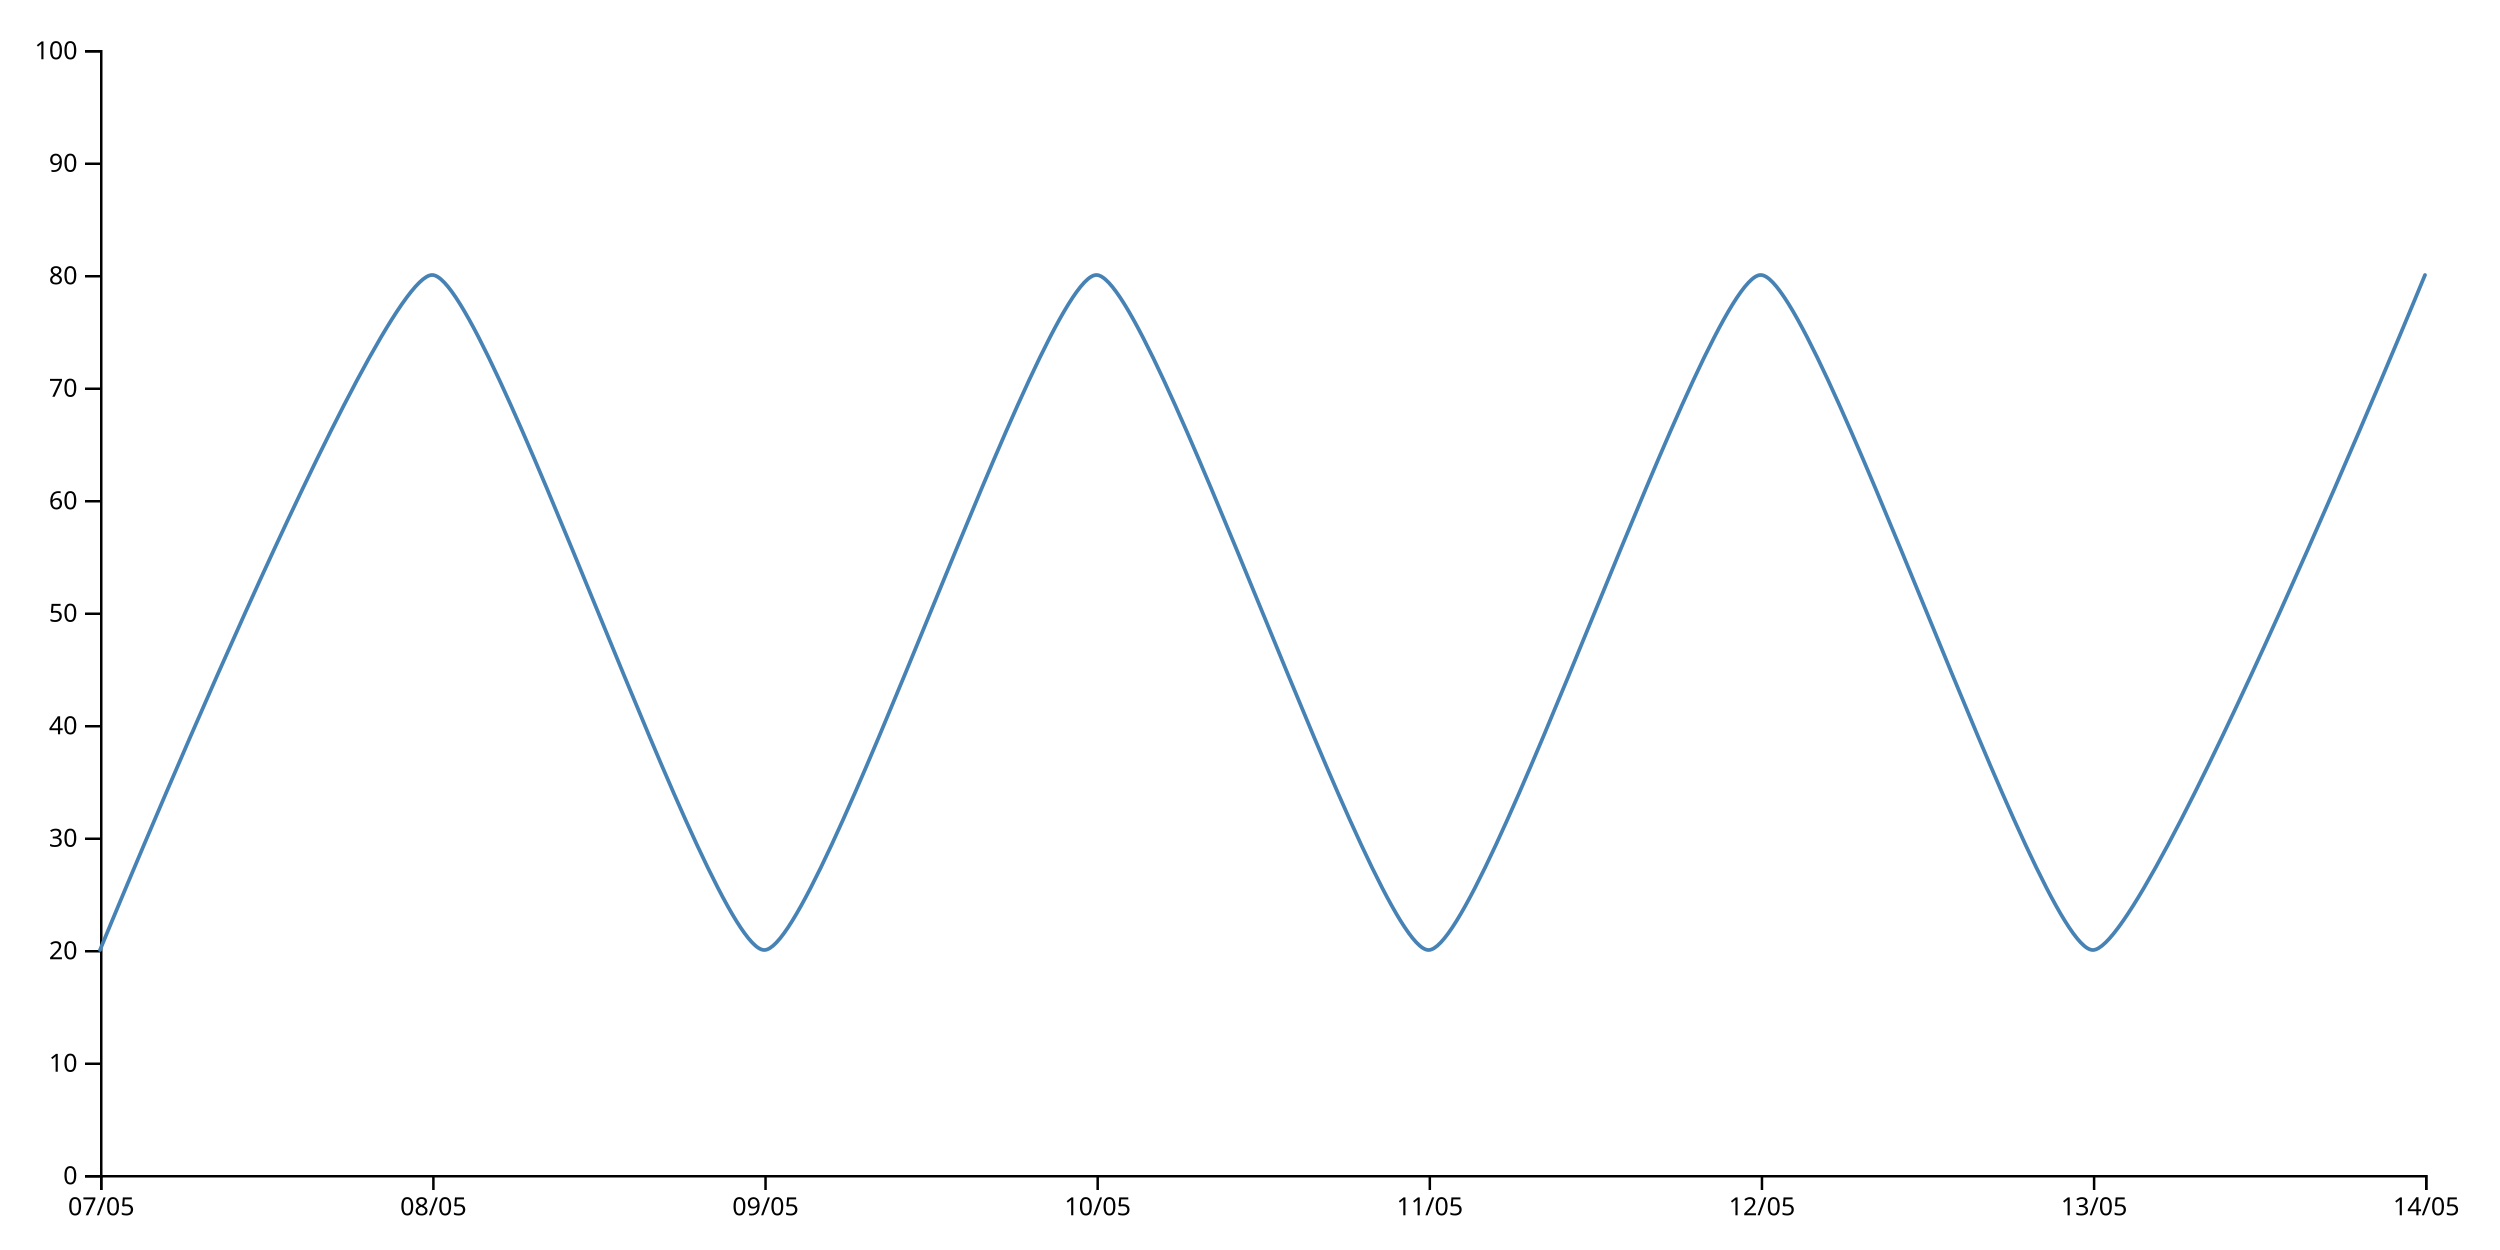
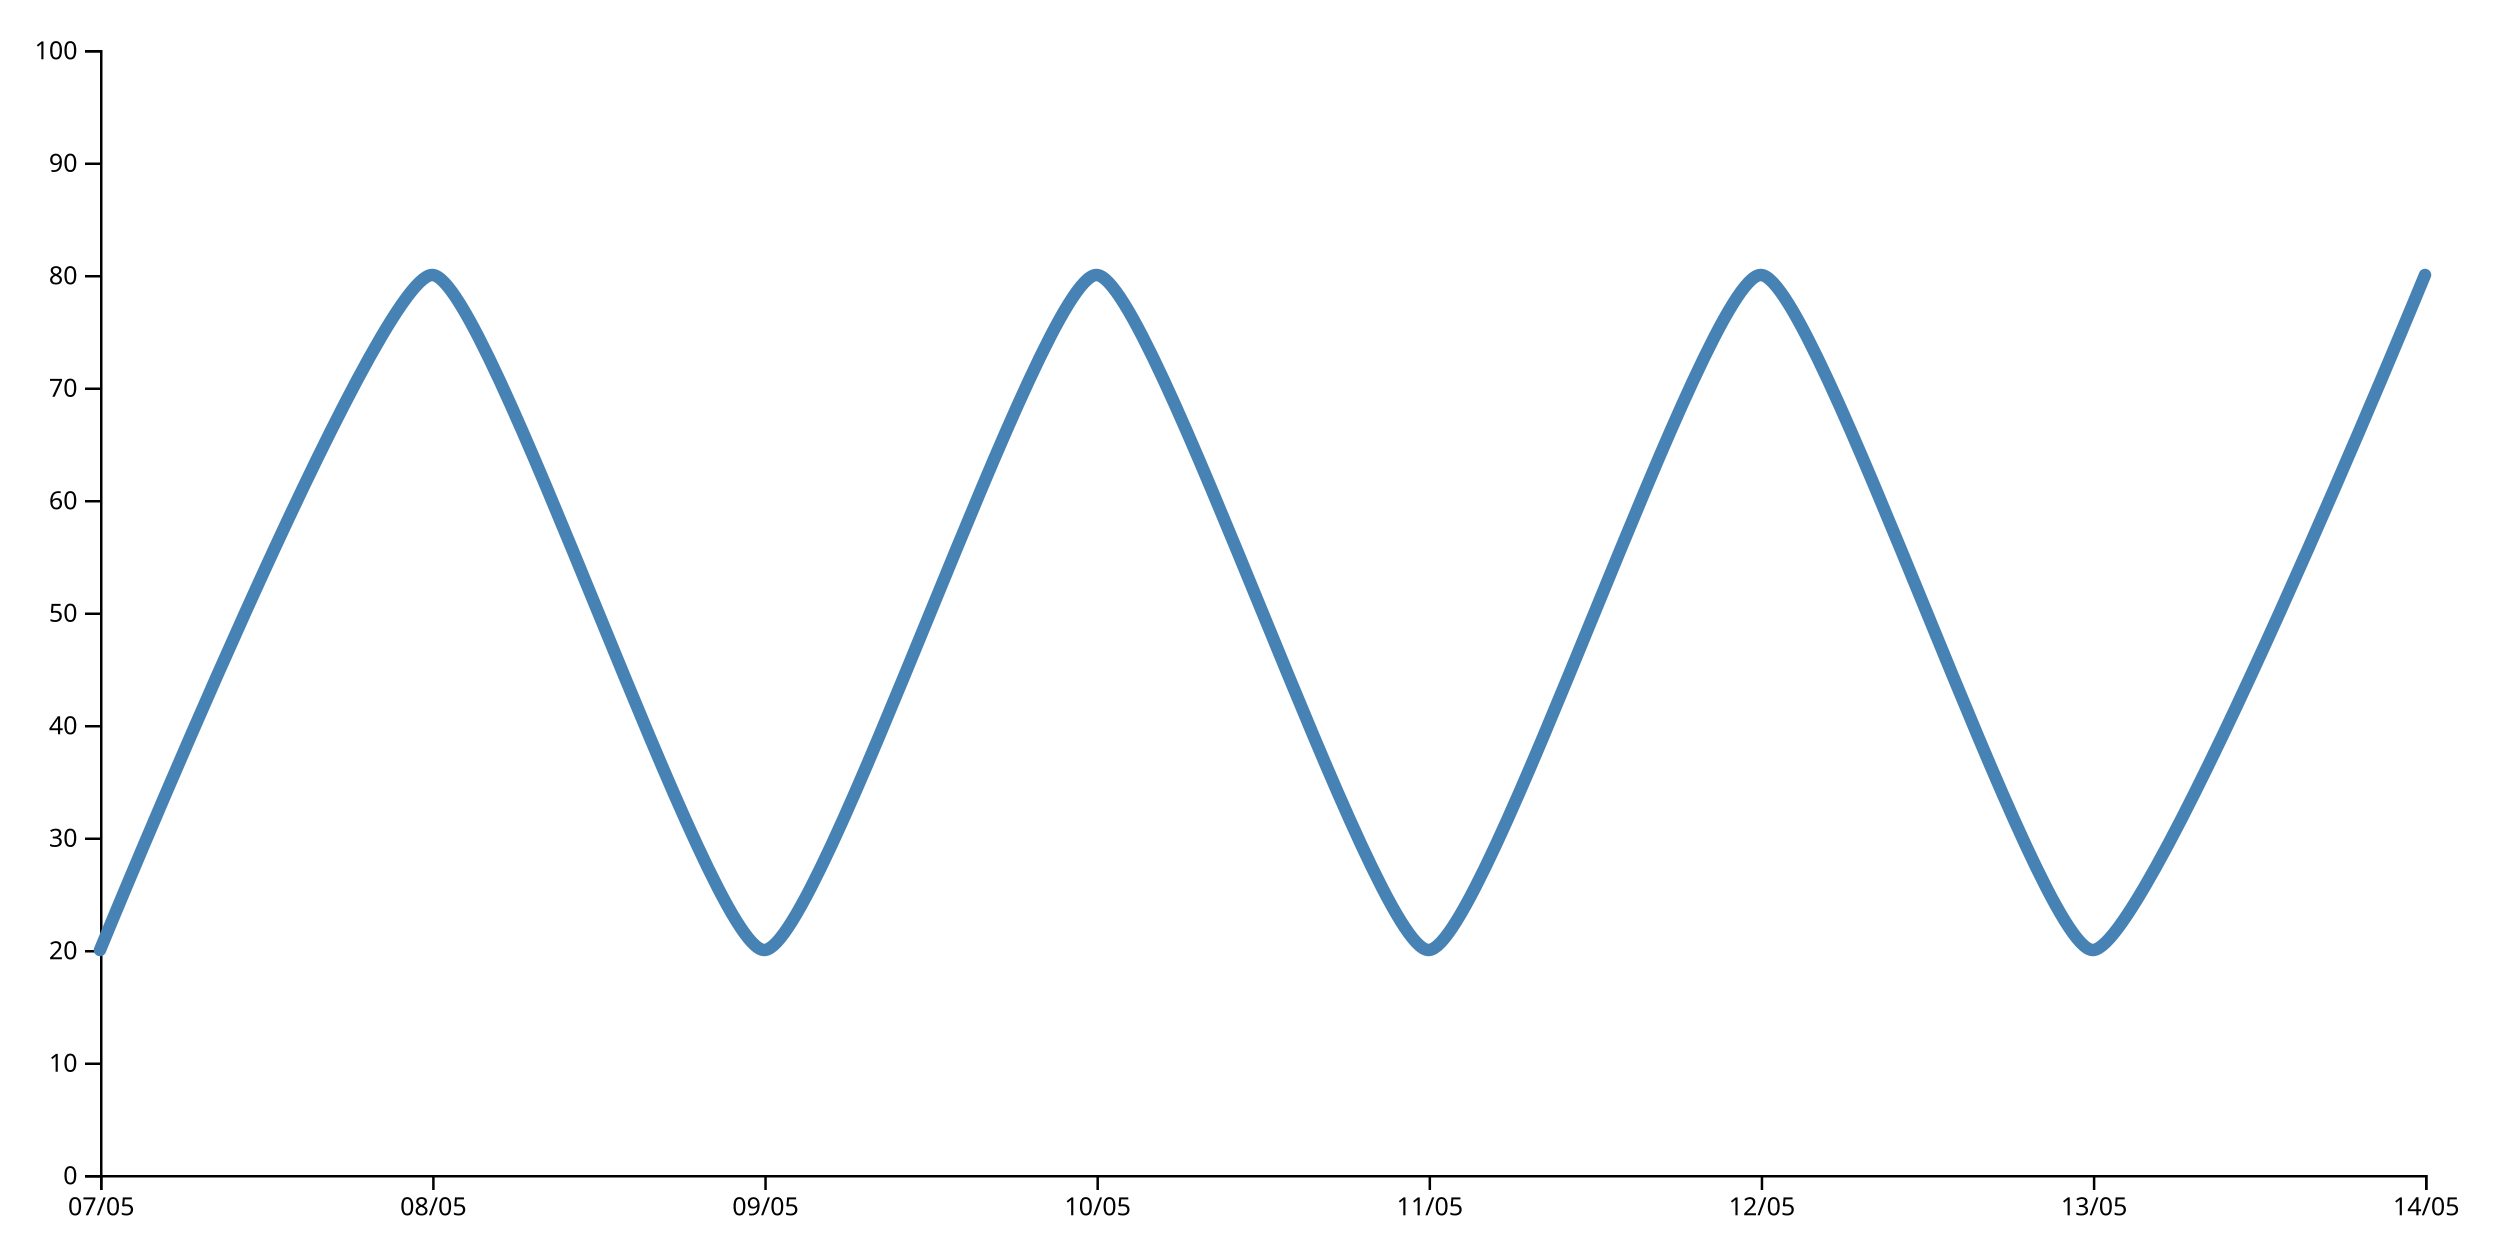
<svg xmlns="http://www.w3.org/2000/svg" width="1000" height="500" viewBox="0,0,1000,500">
  <g transform="translate(0,470)" fill="none" font-size="10" font-family="sans-serif" text-anchor="middle">
    <path class="domain" stroke="currentColor" d="M40.5,6V0.5H970.5V6" />
    <g class="tick" opacity="1" transform="translate(40.5,0)">
      <line stroke="currentColor" y2="6" />
      <text fill="currentColor" y="9" dy="0.71em">07/05</text>
    </g>
    <g class="tick" opacity="1" transform="translate(173.3571,0)">
      <line stroke="currentColor" y2="6" />
      <text fill="currentColor" y="9" dy="0.71em">08/05</text>
    </g>
    <g class="tick" opacity="1" transform="translate(306.2143,0)">
      <line stroke="currentColor" y2="6" />
      <text fill="currentColor" y="9" dy="0.71em">09/05</text>
    </g>
    <g class="tick" opacity="1" transform="translate(439.0714,0)">
      <line stroke="currentColor" y2="6" />
      <text fill="currentColor" y="9" dy="0.71em">10/05</text>
    </g>
    <g class="tick" opacity="1" transform="translate(571.9286,0)">
      <line stroke="currentColor" y2="6" />
      <text fill="currentColor" y="9" dy="0.71em">11/05</text>
    </g>
    <g class="tick" opacity="1" transform="translate(704.7857,0)">
      <line stroke="currentColor" y2="6" />
      <text fill="currentColor" y="9" dy="0.71em">12/05</text>
    </g>
    <g class="tick" opacity="1" transform="translate(837.6429,0)">
      <line stroke="currentColor" y2="6" />
      <text fill="currentColor" y="9" dy="0.71em">13/05</text>
    </g>
    <g class="tick" opacity="1" transform="translate(970.5,0)">
      <line stroke="currentColor" y2="6" />
      <text fill="currentColor" y="9" dy="0.71em">14/05</text>
    </g>
  </g>
  <g transform="translate(40,0)" fill="none" font-size="10" font-family="sans-serif" text-anchor="end">
    <path class="domain" stroke="currentColor" d="M-6,470.5H0.5V20.5H-6" />
    <g class="tick" opacity="1" transform="translate(0,470.5)">
      <line stroke="currentColor" x2="-6" />
      <text fill="currentColor" x="-9" dy="0.32em">0</text>
    </g>
    <g class="tick" opacity="1" transform="translate(0,425.5)">
      <line stroke="currentColor" x2="-6" />
      <text fill="currentColor" x="-9" dy="0.32em">10</text>
    </g>
    <g class="tick" opacity="1" transform="translate(0,380.5)">
      <line stroke="currentColor" x2="-6" />
      <text fill="currentColor" x="-9" dy="0.32em">20</text>
    </g>
    <g class="tick" opacity="1" transform="translate(0,335.5)">
      <line stroke="currentColor" x2="-6" />
      <text fill="currentColor" x="-9" dy="0.32em">30</text>
    </g>
    <g class="tick" opacity="1" transform="translate(0,290.5)">
      <line stroke="currentColor" x2="-6" />
      <text fill="currentColor" x="-9" dy="0.32em">40</text>
    </g>
    <g class="tick" opacity="1" transform="translate(0,245.5)">
      <line stroke="currentColor" x2="-6" />
      <text fill="currentColor" x="-9" dy="0.32em">50</text>
    </g>
    <g class="tick" opacity="1" transform="translate(0,200.5)">
      <line stroke="currentColor" x2="-6" />
      <text fill="currentColor" x="-9" dy="0.32em">60</text>
    </g>
    <g class="tick" opacity="1" transform="translate(0,155.5)">
      <line stroke="currentColor" x2="-6" />
      <text fill="currentColor" x="-9" dy="0.32em">70</text>
    </g>
    <g class="tick" opacity="1" transform="translate(0,110.5)">
      <line stroke="currentColor" x2="-6" />
      <text fill="currentColor" x="-9" dy="0.32em">80</text>
    </g>
    <g class="tick" opacity="1" transform="translate(0,65.5)">
      <line stroke="currentColor" x2="-6" />
      <text fill="currentColor" x="-9" dy="0.32em">90</text>
    </g>
    <g class="tick" opacity="1" transform="translate(0,20.5)">
      <line stroke="currentColor" x2="-6" />
      <text fill="currentColor" x="-9" dy="0.32em">100</text>
      <text fill="currentColor" x="3" dy="0.32em" text-anchor="start" font-weight="bold" />
    </g>
  </g>
-   <path fill="none" stroke="steelblue" stroke-width="1.5" stroke-linejoin="round" stroke-linecap="round" d="M40,380C40,380,150.714,110,172.857,110C195,110,283.571,380,305.714,380C327.857,380,416.429,110,438.571,110C460.714,110,549.286,380,571.429,380C593.571,380,682.143,110,704.286,110C726.429,110,815,380,837.143,380C859.286,380,970,110,970,110" />
+   <path fill="none" stroke="steelblue" stroke-width="5" stroke-linejoin="round" stroke-linecap="round" d="M40,380C40,380,150.714,110,172.857,110C195,110,283.571,380,305.714,380C327.857,380,416.429,110,438.571,110C460.714,110,549.286,380,571.429,380C593.571,380,682.143,110,704.286,110C726.429,110,815,380,837.143,380C859.286,380,970,110,970,110" />
</svg>
